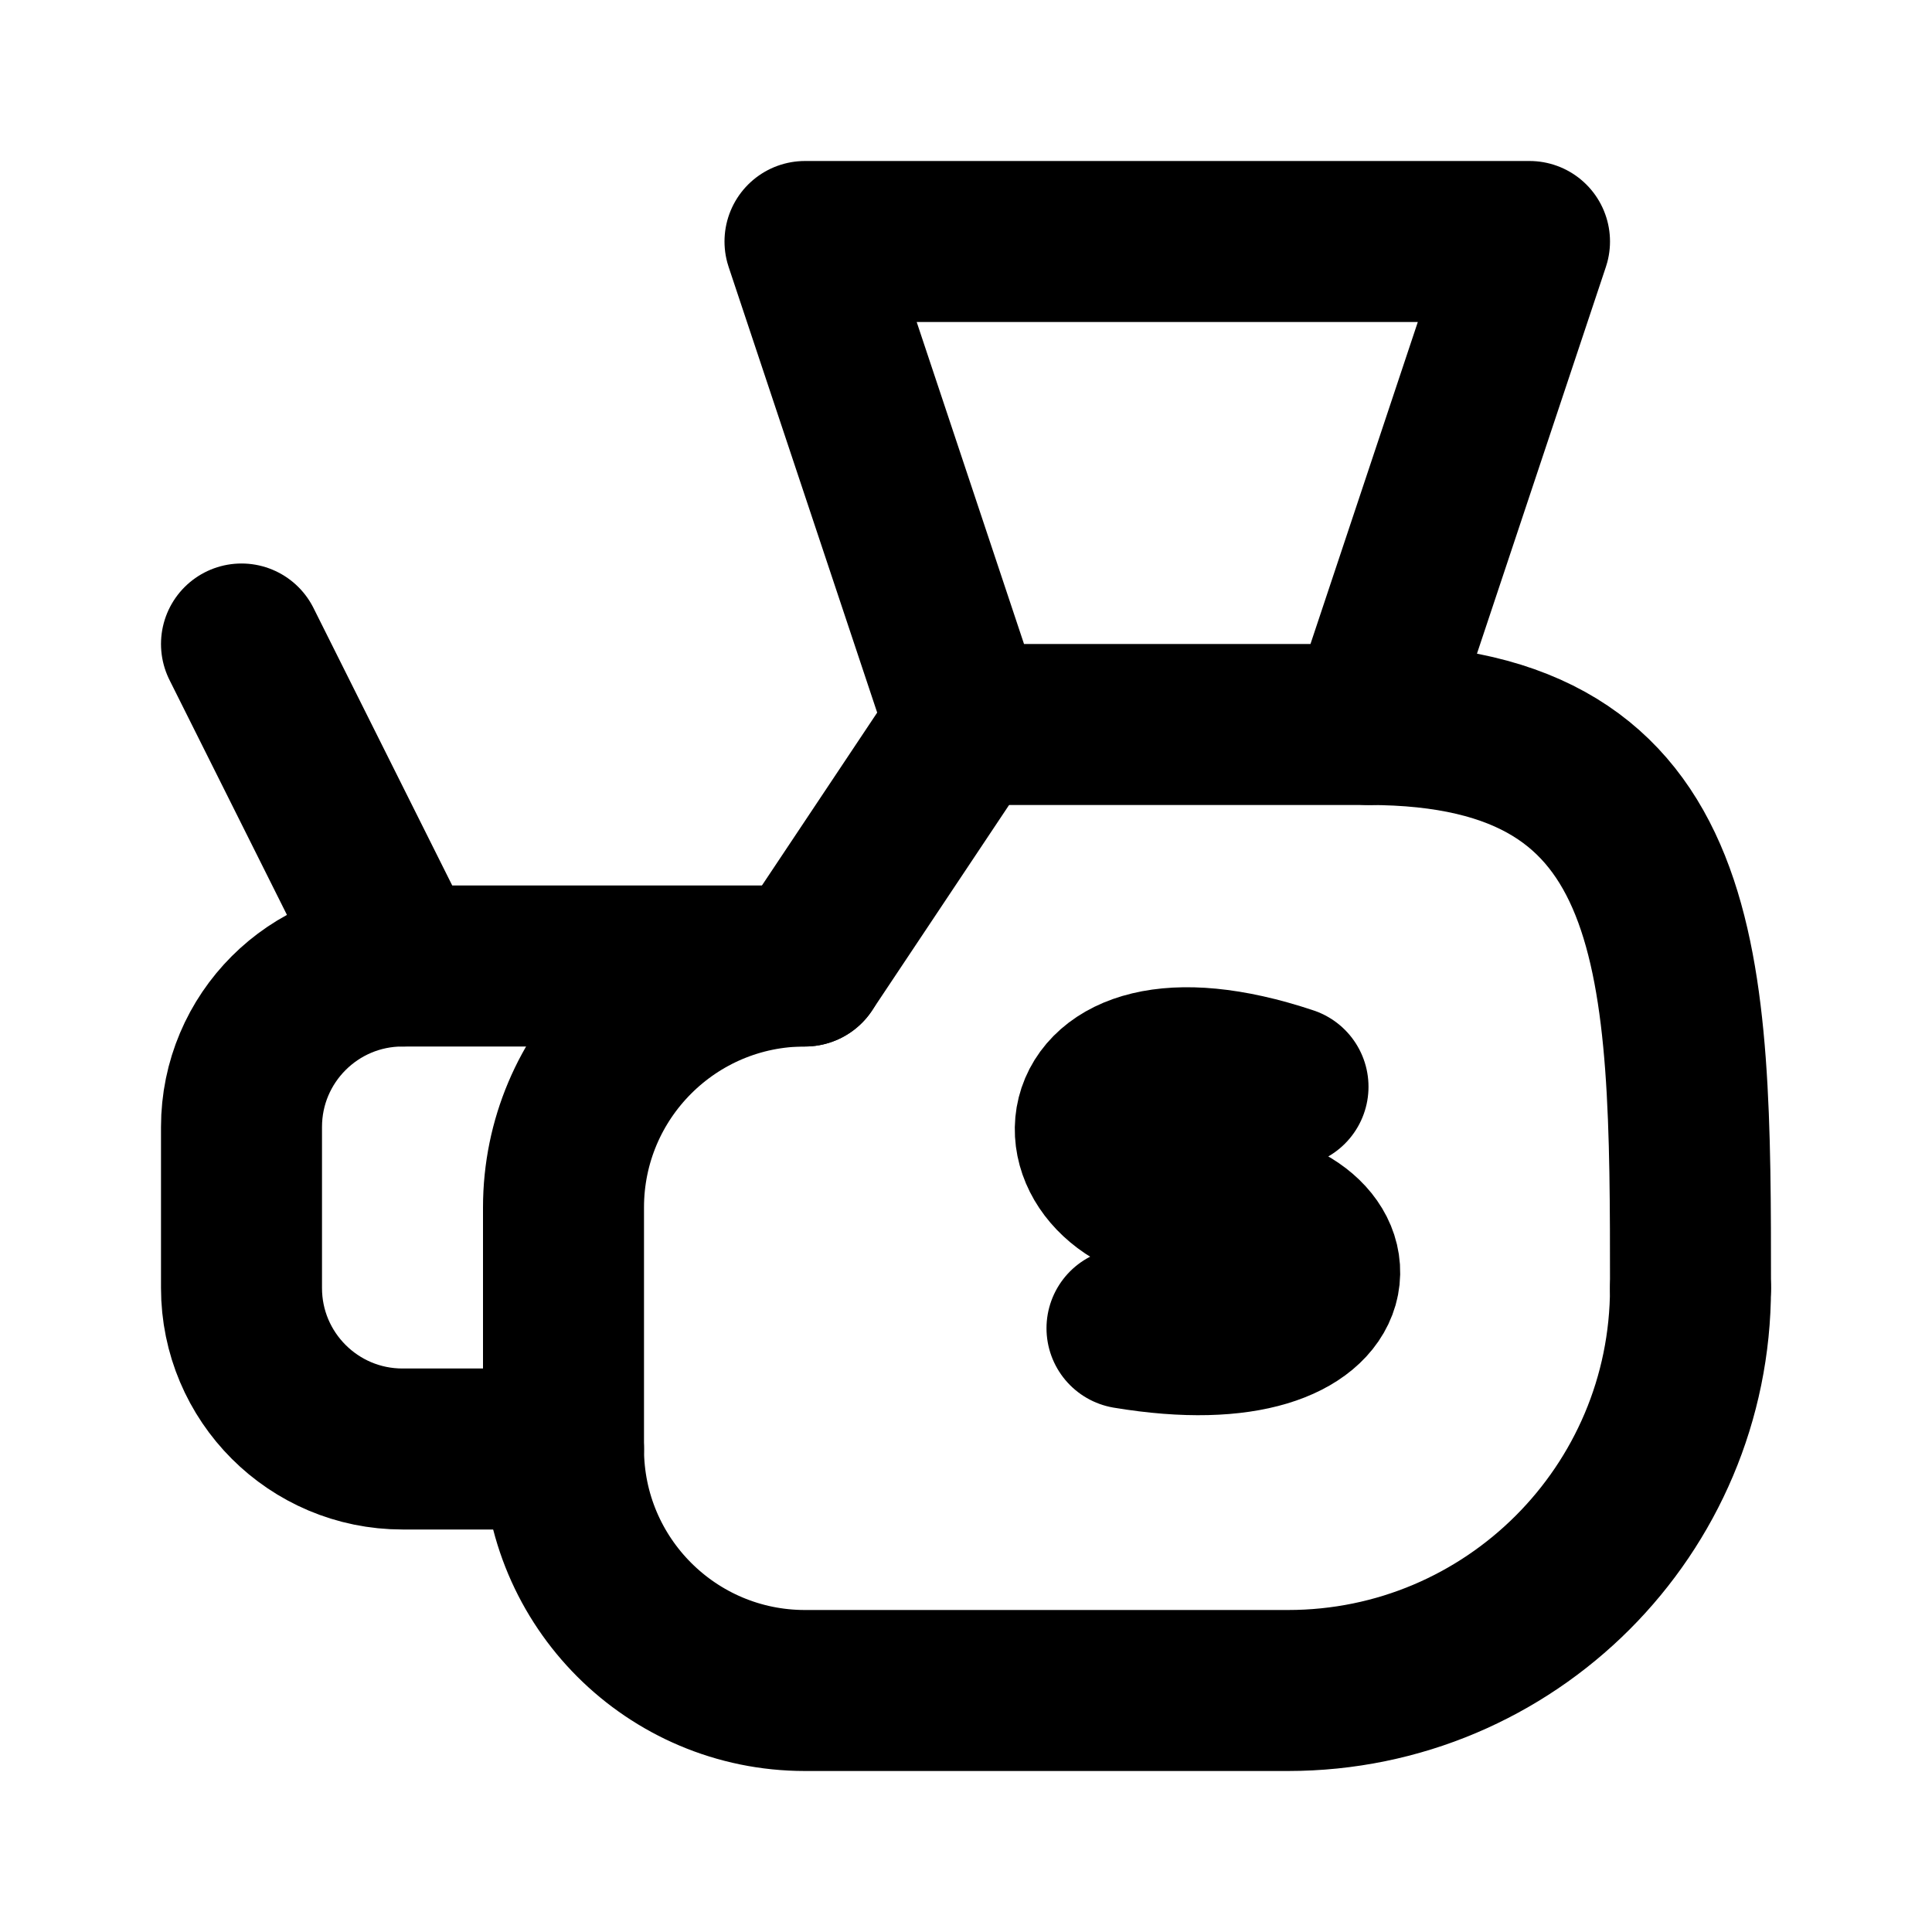
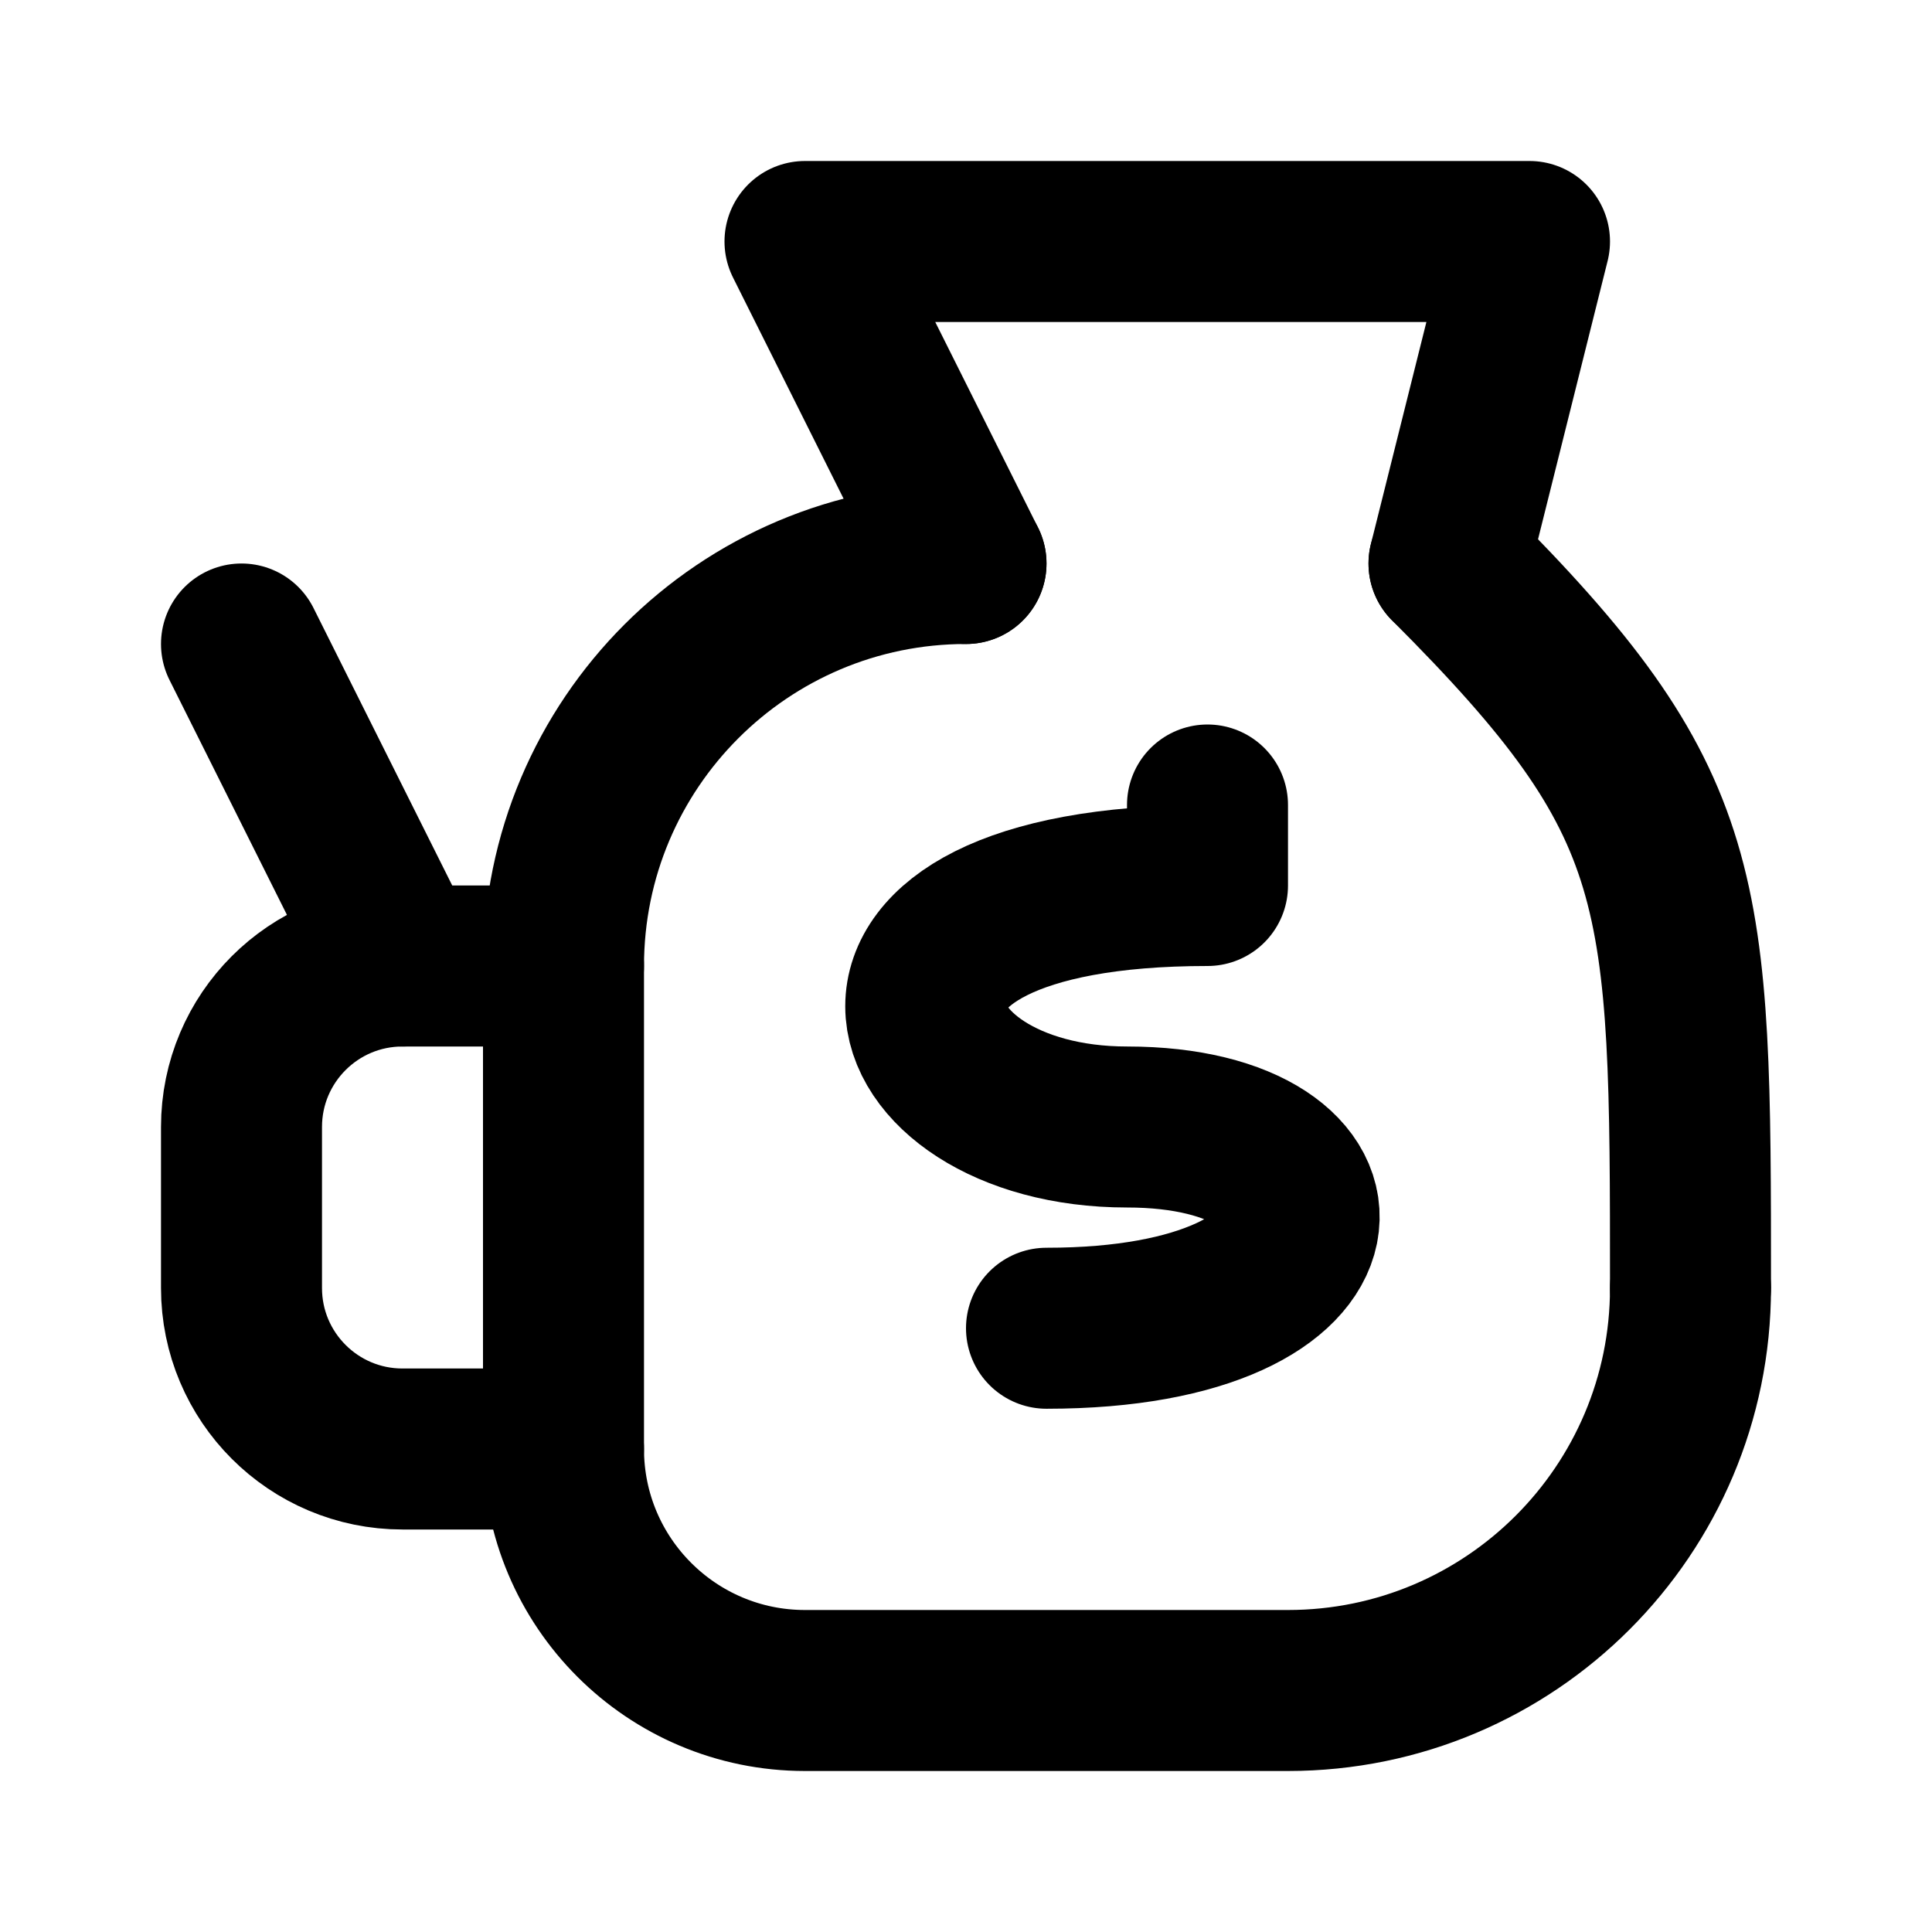
<svg xmlns="http://www.w3.org/2000/svg" width="48" height="48" viewBox="0 0 48 48" fill="none" stroke="currentColor" stroke-width="4" stroke-linecap="round" stroke-linejoin="round">
-   <path id="front-crown" d="M20 6L38 6L34 18L24 18L20 6Z" />
-   <path id="front-body" d="M24 18L20 24A6 6 0 0 0 14 30L14 36A6 6 0 0 0 20 42L32 42A10 10 0 0 0 42 32" />
-   <path id="shoulder" d="M42 32C42 24 42 18 34 18" />
-   <path id="back-crown" d="M6 16L10 24L20 24" />
+   <path id="crown" d="M24 14L20 6L38 6L36 14" />
+   <path id="front-left" d="M24 14A10 10 0 0 0 14 24L14 36A6 6 0 0 0 20 42L32 42A10 10 0 0 0 42 32" />
+   <path id="front-right" d="M42 32C42 22 42 20 36 14" />
+   <path id="back-crown" d="M6 16L10 24L14 24" />
  <path id="back-body" d="M10 24A4 4 0 0 0 6 28L6 32A4 4 0 0 0 10 36L14 36" />
-   <path id="dollar" d="M32 27C26 25 26 30 30 30C34 30 34 34 28 33" />
+   <path id="dollar" d="M30 20L30 22C20 22 22 28 28 28C34 28 34 33 26 33" />
</svg>
